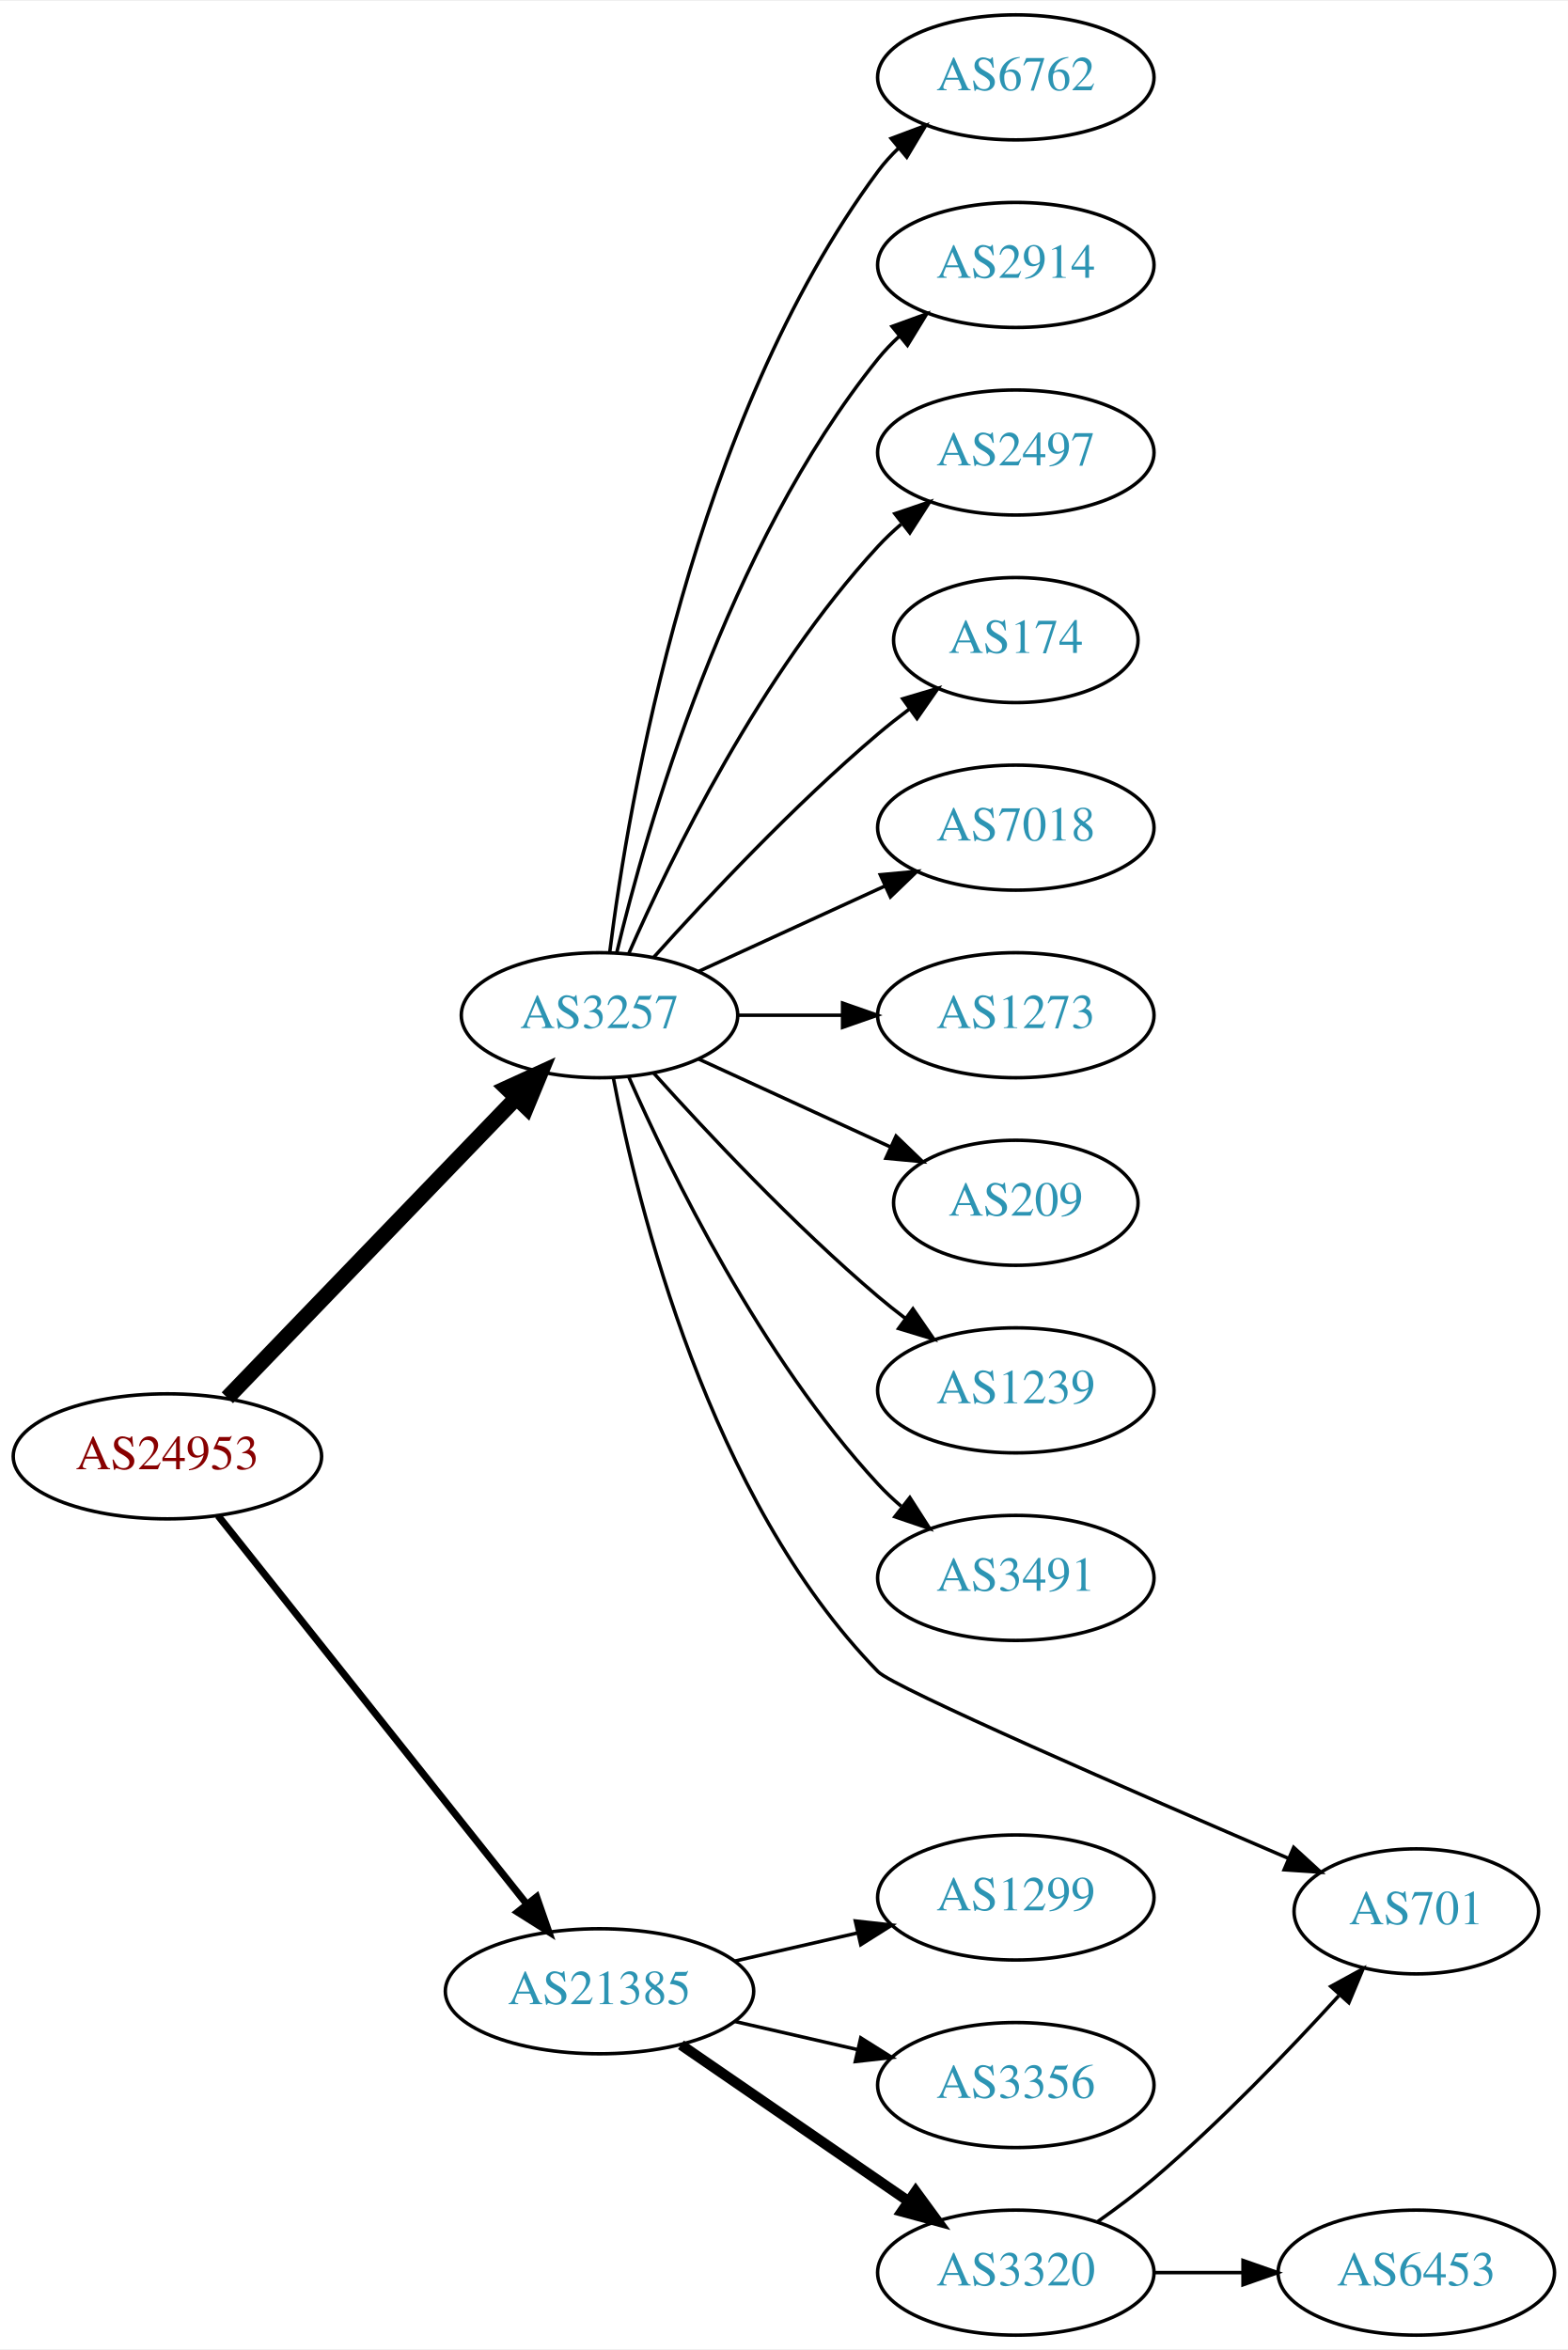
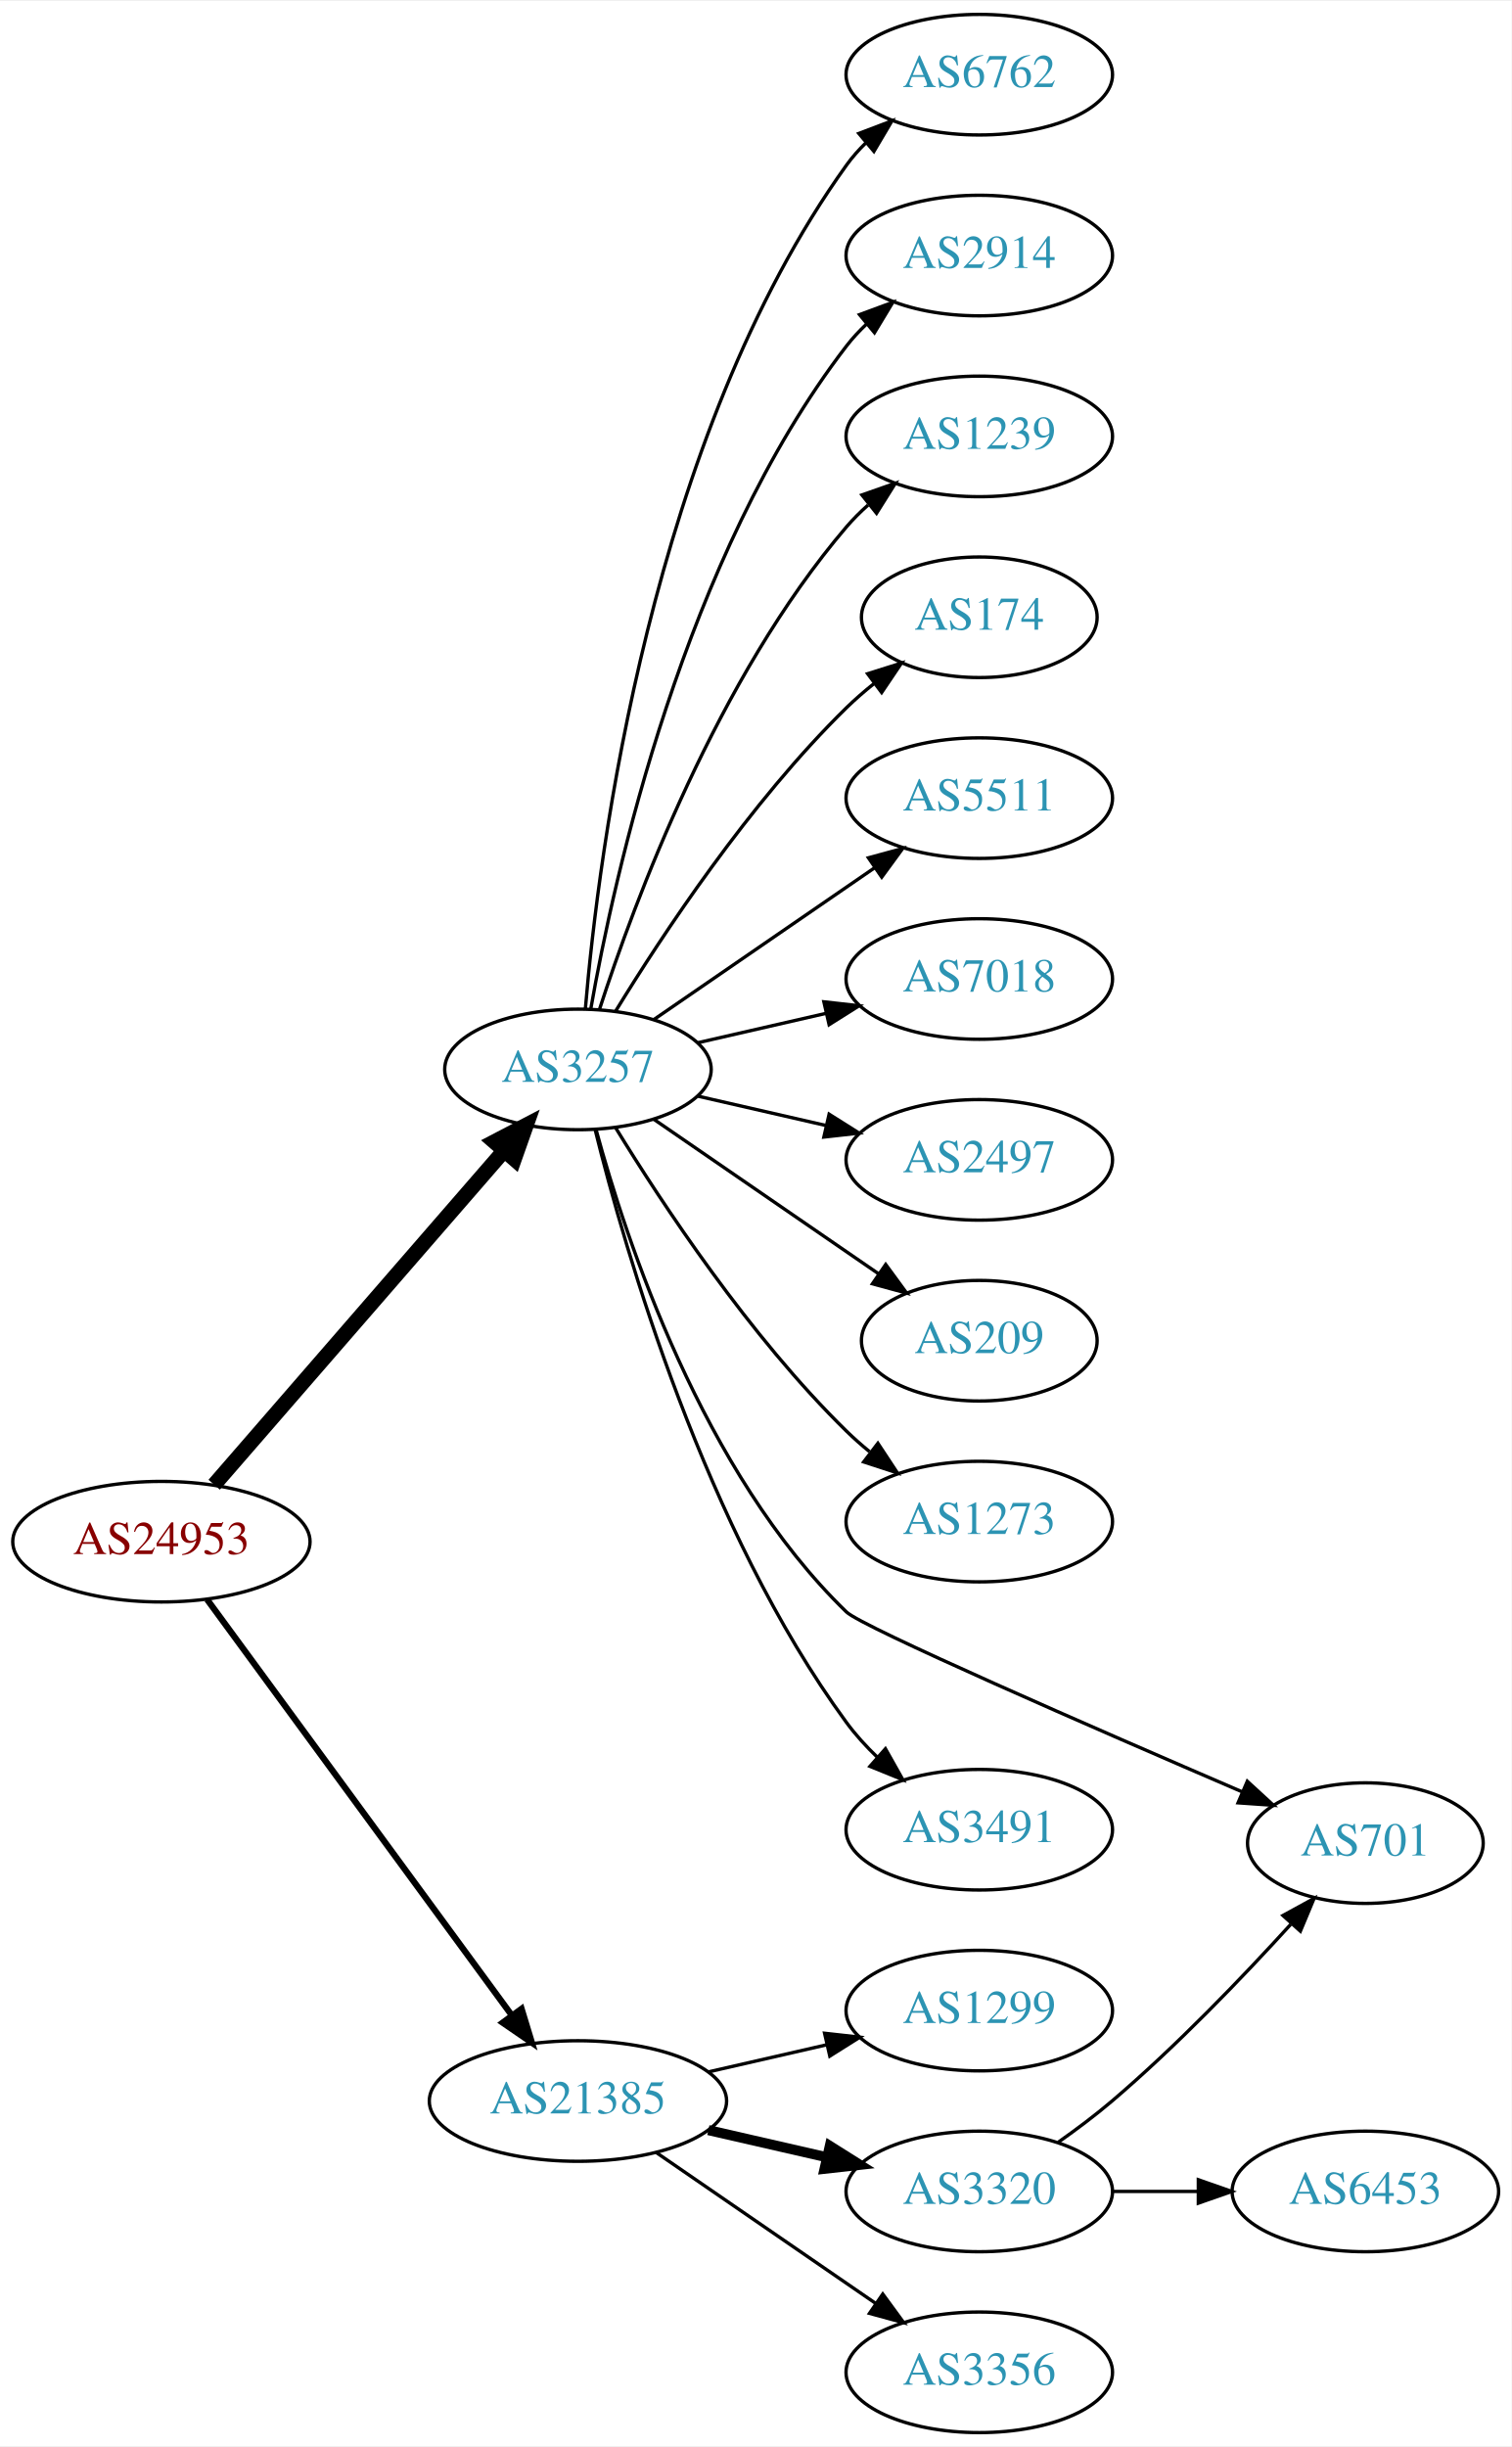
- <svg xmlns="http://www.w3.org/2000/svg" xmlns:xlink="http://www.w3.org/1999/xlink" width="451pt" height="676pt" viewBox="0.00 0.00 451.37 676.00">
-   <g id="graph0" class="graph" transform="scale(1 1) rotate(0) translate(4 672)">
-     <polygon fill="white" stroke="none" points="-4,4 -4,-672 447.37,-672 447.37,4 -4,4" />
+ <svg xmlns="http://www.w3.org/2000/svg" xmlns:xlink="http://www.w3.org/1999/xlink" width="451pt" height="730pt" viewBox="0.00 0.00 451.37 730.00">
+   <g id="graph0" class="graph" transform="scale(1 1) rotate(0) translate(4 726)">
+     <polygon fill="white" stroke="none" points="-4,4 -4,-726 447.37,-726 447.37,4 -4,4" />
    <g id="node1" class="node">
      <g id="a_node1">
        <a xlink:href="/asn/24953" xlink:title="AS24953 ~ AS MACRO: AS-24953 (customers) [AT]">
-           <ellipse fill="#ffffff" stroke="black" cx="44.196" cy="-253" rx="44.393" ry="18" />
-           <text text-anchor="middle" x="44.196" y="-249.3" font-family="Times,serif" font-size="14.00" fill="#880000">AS24953</text>
+           <ellipse fill="#ffffff" stroke="black" cx="44.196" cy="-266" rx="44.393" ry="18" />
+           <text text-anchor="middle" x="44.196" y="-262.3" font-family="Times,serif" font-size="14.00" fill="#880000">AS24953</text>
        </a>
      </g>
    </g>
    <g id="node2" class="node">
      <g id="a_node2">
        <a xlink:href="/asn/3257" xlink:title="AS3257 ~ GTT [DE]">
-           <ellipse fill="#ffffff" stroke="black" cx="168.588" cy="-380" rx="39.794" ry="18" />
-           <text text-anchor="middle" x="168.588" y="-376.3" font-family="Times,serif" font-size="14.00" fill="#2c94b3">AS3257</text>
+           <ellipse fill="#ffffff" stroke="black" cx="168.588" cy="-407" rx="39.794" ry="18" />
+           <text text-anchor="middle" x="168.588" y="-403.3" font-family="Times,serif" font-size="14.00" fill="#2c94b3">AS3257</text>
        </a>
      </g>
    </g>
    <g id="edge1" class="edge">
-       <path fill="none" stroke="black" stroke-width="4.5" d="M61.449,-269.865C82.781,-292 120.353,-330.986 144.595,-356.141" />
-       <polygon fill="black" stroke="black" stroke-width="4.5" points="141.883,-359.001 151.657,-363.469 147.553,-353.536 141.883,-359.001" />
+       <path fill="none" stroke="black" stroke-width="4.5" d="M59.959,-283.008C81.486,-307.807 121.608,-354.029 146.318,-382.496" />
+       <polygon fill="black" stroke="black" stroke-width="4.5" points="143.624,-385.399 153.153,-390.37 149.571,-380.237 143.624,-385.399" />
    </g>
    <g id="node3" class="node">
      <g id="a_node3">
        <a xlink:href="/asn/21385" xlink:title="AS21385 ~ Trusted Network GmbH [DE]">
          <ellipse fill="#ffffff" stroke="black" cx="168.588" cy="-99" rx="44.393" ry="18" />
          <text text-anchor="middle" x="168.588" y="-95.3" font-family="Times,serif" font-size="14.00" fill="#2c94b3">AS21385</text>
        </a>
      </g>
    </g>
    <g id="edge2" class="edge">
-       <path fill="none" stroke="black" stroke-width="2.045" d="M58.762,-235.931C80.358,-208.757 122.666,-155.523 147.693,-124.033" />
-       <polygon fill="black" stroke="black" stroke-width="2.045" points="150.48,-126.152 153.962,-116.146 145,-121.797 150.48,-126.152" />
+       <path fill="none" stroke="black" stroke-width="1.875" d="M57.833,-248.757C79.454,-219.256 123.645,-158.959 148.86,-124.554" />
+       <polygon fill="black" stroke="black" stroke-width="1.875" points="151.748,-126.534 154.836,-116.399 146.102,-122.396 151.748,-126.534" />
    </g>
    <g id="node4" class="node">
      <g id="a_node4">
        <a xlink:href="/asn/6762" xlink:title="AS6762 ~ TELECOM ITALIA SPARKLE S.p.A. [IT]">
-           <ellipse fill="#ffffff" stroke="black" cx="288.431" cy="-650" rx="39.794" ry="18" />
-           <text text-anchor="middle" x="288.431" y="-646.3" font-family="Times,serif" font-size="14.00" fill="#2c94b3">AS6762</text>
+           <ellipse fill="#ffffff" stroke="black" cx="288.431" cy="-704" rx="39.794" ry="18" />
+           <text text-anchor="middle" x="288.431" y="-700.3" font-family="Times,serif" font-size="14.00" fill="#2c94b3">AS6762</text>
        </a>
      </g>
    </g>
    <g id="edge3" class="edge">
-       <path fill="none" stroke="black" d="M171.547,-398.265C176.954,-441.329 195.4,-551.002 248.784,-623 250.521,-625.342 252.523,-627.555 254.682,-629.63" />
-       <polygon fill="black" stroke="black" points="252.556,-632.414 262.475,-636.137 257.042,-627.041 252.556,-632.414" />
+       <path fill="none" stroke="black" d="M170.807,-425.195C174.714,-471.461 190.342,-595.68 248.784,-677 250.486,-679.368 252.462,-681.599 254.604,-683.687" />
+       <polygon fill="black" stroke="black" points="252.46,-686.457 262.364,-690.218 256.967,-681.101 252.46,-686.457" />
    </g>
    <g id="node5" class="node">
      <g id="a_node5">
        <a xlink:href="/asn/2914" xlink:title="AS2914 ~ NTT America, Inc. [US]">
-           <ellipse fill="#ffffff" stroke="black" cx="288.431" cy="-596" rx="39.794" ry="18" />
-           <text text-anchor="middle" x="288.431" y="-592.3" font-family="Times,serif" font-size="14.00" fill="#2c94b3">AS2914</text>
+           <ellipse fill="#ffffff" stroke="black" cx="288.431" cy="-650" rx="39.794" ry="18" />
+           <text text-anchor="middle" x="288.431" y="-646.3" font-family="Times,serif" font-size="14.00" fill="#2c94b3">AS2914</text>
        </a>
      </g>
    </g>
    <g id="edge4" class="edge">
-       <path fill="none" stroke="black" d="M173.515,-397.882C182.073,-433.609 205.222,-515.008 248.784,-569 250.615,-571.269 252.685,-573.43 254.892,-575.468" />
-       <polygon fill="black" stroke="black" points="252.815,-578.291 262.773,-581.906 257.243,-572.869 252.815,-578.291" />
+       <path fill="none" stroke="black" d="M172.406,-424.99C179.334,-464.435 200.291,-560.025 248.784,-623 250.563,-625.31 252.596,-627.5 254.776,-629.559" />
+       <polygon fill="black" stroke="black" points="252.672,-632.361 262.609,-636.036 257.133,-626.966 252.672,-632.361" />
    </g>
    <g id="node6" class="node">
      <g id="a_node6">
-         <a xlink:href="/asn/2497" xlink:title="AS2497 ~ Internet Initiative Japan Inc. [JP]">
-           <ellipse fill="#ffffff" stroke="black" cx="288.431" cy="-542" rx="39.794" ry="18" />
-           <text text-anchor="middle" x="288.431" y="-538.3" font-family="Times,serif" font-size="14.00" fill="#2c94b3">AS2497</text>
+         <a xlink:href="/asn/1239" xlink:title="AS1239 ~ Sprint [US]">
+           <ellipse fill="#ffffff" stroke="black" cx="288.431" cy="-596" rx="39.794" ry="18" />
+           <text text-anchor="middle" x="288.431" y="-592.3" font-family="Times,serif" font-size="14.00" fill="#2c94b3">AS1239</text>
        </a>
      </g>
    </g>
    <g id="edge5" class="edge">
-       <path fill="none" stroke="black" d="M177.004,-397.761C189.072,-425.183 215.044,-478.473 248.784,-515 250.815,-517.198 253.054,-519.319 255.4,-521.34" />
-       <polygon fill="black" stroke="black" points="253.612,-524.386 263.644,-527.794 257.927,-518.874 253.612,-524.386" />
+       <path fill="none" stroke="black" d="M175.035,-424.991C185.349,-456.816 210.212,-523.927 248.784,-569 250.73,-571.274 252.908,-573.449 255.213,-575.507" />
+       <polygon fill="black" stroke="black" points="253.383,-578.524 263.382,-582.027 257.75,-573.053 253.383,-578.524" />
    </g>
    <g id="node7" class="node">
      <g id="a_node7">
        <a xlink:href="/asn/174" xlink:title="AS174 ~ Cogent Communications [US]">
-           <ellipse fill="#ffffff" stroke="black" cx="288.431" cy="-488" rx="35.194" ry="18" />
-           <text text-anchor="middle" x="288.431" y="-484.3" font-family="Times,serif" font-size="14.00" fill="#2c94b3">AS174</text>
+           <ellipse fill="#ffffff" stroke="black" cx="288.431" cy="-542" rx="35.194" ry="18" />
+           <text text-anchor="middle" x="288.431" y="-538.3" font-family="Times,serif" font-size="14.00" fill="#2c94b3">AS174</text>
        </a>
      </g>
    </g>
    <g id="edge6" class="edge">
-       <path fill="none" stroke="black" d="M184.234,-396.725C199.535,-413.765 224.632,-440.523 248.784,-461 251.637,-463.418 254.702,-465.833 257.813,-468.169" />
-       <polygon fill="black" stroke="black" points="255.886,-471.095 266.041,-474.116 259.986,-465.422 255.886,-471.095" />
+       <path fill="none" stroke="black" d="M179.854,-424.44C193.662,-446.991 219.851,-486.722 248.784,-515 251.32,-517.478 254.103,-519.89 256.979,-522.188" />
+       <polygon fill="black" stroke="black" points="255.088,-525.144 265.195,-528.321 259.275,-519.535 255.088,-525.144" />
    </g>
    <g id="node8" class="node">
      <g id="a_node8">
+         <a xlink:href="/asn/5511" xlink:title="AS5511 ~ Orange S.A. [FR]">
+           <ellipse fill="#ffffff" stroke="black" cx="288.431" cy="-488" rx="39.794" ry="18" />
+           <text text-anchor="middle" x="288.431" y="-484.3" font-family="Times,serif" font-size="14.00" fill="#2c94b3">AS5511</text>
+         </a>
+       </g>
+     </g>
+     <g id="edge7" class="edge">
+       <path fill="none" stroke="black" d="M191.202,-421.857C209.691,-434.565 236.505,-452.995 257.134,-467.175" />
+       <polygon fill="black" stroke="black" points="255.331,-470.183 265.555,-472.963 259.296,-464.414 255.331,-470.183" />
+     </g>
+     <g id="node9" class="node">
+       <g id="a_node9">
        <a xlink:href="/asn/7018" xlink:title="AS7018 ~ AT&amp;T Services, Inc. [US]">
          <ellipse fill="#ffffff" stroke="black" cx="288.431" cy="-434" rx="39.794" ry="18" />
          <text text-anchor="middle" x="288.431" y="-430.3" font-family="Times,serif" font-size="14.00" fill="#2c94b3">AS7018</text>
        </a>
      </g>
    </g>
-     <g id="edge7" class="edge">
-       <path fill="none" stroke="black" d="M197.217,-392.661C213.174,-399.973 233.445,-409.261 250.727,-417.181" />
-       <polygon fill="black" stroke="black" points="249.426,-420.435 259.975,-421.419 252.342,-414.071 249.426,-420.435" />
-     </g>
-     <g id="node9" class="node">
-       <g id="a_node9">
-         <a xlink:href="/asn/1273" xlink:title="AS1273 ~ Vodafone Group PLC [EU]">
-           <ellipse fill="#ffffff" stroke="black" cx="288.431" cy="-380" rx="39.794" ry="18" />
-           <text text-anchor="middle" x="288.431" y="-376.3" font-family="Times,serif" font-size="14.00" fill="#2c94b3">AS1273</text>
-         </a>
-       </g>
-     </g>
    <g id="edge8" class="edge">
-       <path fill="none" stroke="black" d="M208.501,-380C218.054,-380 228.404,-380 238.367,-380" />
-       <polygon fill="black" stroke="black" points="238.559,-383.5 248.559,-380 238.559,-376.5 238.559,-383.5" />
+       <path fill="none" stroke="black" d="M204.308,-414.955C216.307,-417.704 229.928,-420.825 242.621,-423.733" />
+       <polygon fill="black" stroke="black" points="242.023,-427.187 252.552,-426.009 243.587,-420.364 242.023,-427.187" />
    </g>
    <g id="node10" class="node">
      <g id="a_node10">
+         <a xlink:href="/asn/2497" xlink:title="AS2497 ~ Internet Initiative Japan Inc. [JP]">
+           <ellipse fill="#ffffff" stroke="black" cx="288.431" cy="-380" rx="39.794" ry="18" />
+           <text text-anchor="middle" x="288.431" y="-376.3" font-family="Times,serif" font-size="14.00" fill="#2c94b3">AS2497</text>
+         </a>
+       </g>
+     </g>
+     <g id="edge9" class="edge">
+       <path fill="none" stroke="black" d="M204.308,-399.045C216.307,-396.296 229.928,-393.175 242.621,-390.267" />
+       <polygon fill="black" stroke="black" points="243.587,-393.636 252.552,-387.991 242.023,-386.813 243.587,-393.636" />
+     </g>
+     <g id="node11" class="node">
+       <g id="a_node11">
        <a xlink:href="/asn/209" xlink:title="AS209 ~ CenturyLink Communications, LLC [US]">
          <ellipse fill="#ffffff" stroke="black" cx="288.431" cy="-326" rx="35.194" ry="18" />
          <text text-anchor="middle" x="288.431" y="-322.3" font-family="Times,serif" font-size="14.00" fill="#2c94b3">AS209</text>
        </a>
      </g>
    </g>
-     <g id="edge9" class="edge">
-       <path fill="none" stroke="black" d="M197.217,-367.339C213.633,-359.817 234.615,-350.202 252.212,-342.139" />
-       <polygon fill="black" stroke="black" points="253.956,-345.189 261.589,-337.842 251.04,-338.826 253.956,-345.189" />
-     </g>
-     <g id="node11" class="node">
-       <g id="a_node11">
-         <a xlink:href="/asn/1239" xlink:title="AS1239 ~ Sprint [US]">
-           <ellipse fill="#ffffff" stroke="black" cx="288.431" cy="-272" rx="39.794" ry="18" />
-           <text text-anchor="middle" x="288.431" y="-268.3" font-family="Times,serif" font-size="14.00" fill="#2c94b3">AS1239</text>
-         </a>
-       </g>
-     </g>
    <g id="edge10" class="edge">
-       <path fill="none" stroke="black" d="M184.234,-363.275C199.535,-346.235 224.632,-319.477 248.784,-299 251.281,-296.883 253.942,-294.768 256.653,-292.707" />
-       <polygon fill="black" stroke="black" points="258.819,-295.459 264.83,-286.734 254.69,-289.806 258.819,-295.459" />
+       <path fill="none" stroke="black" d="M191.202,-392.143C210.04,-379.195 237.519,-360.307 258.295,-346.027" />
+       <polygon fill="black" stroke="black" points="260.486,-348.768 266.744,-340.219 256.52,-342.999 260.486,-348.768" />
    </g>
    <g id="node12" class="node">
      <g id="a_node12">
-         <a xlink:href="/asn/3491" xlink:title="AS3491 ~ PCCW Global, Inc. [US]">
-           <ellipse fill="#ffffff" stroke="black" cx="288.431" cy="-218" rx="39.794" ry="18" />
-           <text text-anchor="middle" x="288.431" y="-214.3" font-family="Times,serif" font-size="14.00" fill="#2c94b3">AS3491</text>
+         <a xlink:href="/asn/1273" xlink:title="AS1273 ~ Vodafone Group PLC [EU]">
+           <ellipse fill="#ffffff" stroke="black" cx="288.431" cy="-272" rx="39.794" ry="18" />
+           <text text-anchor="middle" x="288.431" y="-268.3" font-family="Times,serif" font-size="14.00" fill="#2c94b3">AS1273</text>
        </a>
      </g>
    </g>
    <g id="edge11" class="edge">
-       <path fill="none" stroke="black" d="M177.004,-362.239C189.072,-334.817 215.044,-281.527 248.784,-245 250.815,-242.802 253.054,-240.681 255.4,-238.66" />
-       <polygon fill="black" stroke="black" points="257.927,-241.126 263.644,-232.206 253.612,-235.614 257.927,-241.126" />
+       <path fill="none" stroke="black" d="M179.854,-389.56C193.662,-367.009 219.851,-327.278 248.784,-299 250.924,-296.908 253.242,-294.863 255.642,-292.894" />
+       <polygon fill="black" stroke="black" points="258.152,-295.382 263.983,-286.536 253.908,-289.815 258.152,-295.382" />
    </g>
    <g id="node13" class="node">
      <g id="a_node13">
        <a xlink:href="/asn/701" xlink:title="AS701 ~ UUNET [US]">
-           <ellipse fill="#ffffff" stroke="black" cx="403.724" cy="-122" rx="35.194" ry="18" />
-           <text text-anchor="middle" x="403.724" y="-118.3" font-family="Times,serif" font-size="14.00" fill="#2c94b3">AS701</text>
+           <ellipse fill="#ffffff" stroke="black" cx="403.724" cy="-176" rx="35.194" ry="18" />
+           <text text-anchor="middle" x="403.724" y="-172.3" font-family="Times,serif" font-size="14.00" fill="#2c94b3">AS701</text>
        </a>
      </g>
    </g>
    <g id="edge12" class="edge">
-       <path fill="none" stroke="black" d="M172.575,-361.945C179.534,-325.183 200.087,-240.909 248.784,-191 253.238,-186.435 322.924,-156.128 366.993,-137.229" />
-       <polygon fill="black" stroke="black" points="368.429,-140.422 376.244,-133.268 365.674,-133.987 368.429,-140.422" />
+       <path fill="none" stroke="black" d="M174,-389.012C182.874,-356.288 205.805,-286.571 248.784,-245 253.369,-240.566 323.007,-210.211 367.033,-191.269" />
+       <polygon fill="black" stroke="black" points="368.469,-194.462 376.275,-187.299 365.705,-188.03 368.469,-194.462" />
    </g>
    <g id="node14" class="node">
      <g id="a_node14">
+         <a xlink:href="/asn/3491" xlink:title="AS3491 ~ PCCW Global, Inc. [US]">
+           <ellipse fill="#ffffff" stroke="black" cx="288.431" cy="-180" rx="39.794" ry="18" />
+           <text text-anchor="middle" x="288.431" y="-176.3" font-family="Times,serif" font-size="14.00" fill="#2c94b3">AS3491</text>
+         </a>
+       </g>
+     </g>
+     <g id="edge13" class="edge">
+       <path fill="none" stroke="black" d="M173.691,-389.129C182.638,-352.956 206.555,-269.616 248.784,-212 251.464,-208.344 254.65,-204.853 258.027,-201.61" />
+       <polygon fill="black" stroke="black" points="260.41,-204.175 265.602,-194.939 255.784,-198.922 260.41,-204.175" />
+     </g>
+     <g id="node15" class="node">
+       <g id="a_node15">
        <a xlink:href="/asn/1299" xlink:title="AS1299 ~ Telia Carrier [EU]">
          <ellipse fill="#ffffff" stroke="black" cx="288.431" cy="-126" rx="39.794" ry="18" />
          <text text-anchor="middle" x="288.431" y="-122.3" font-family="Times,serif" font-size="14.00" fill="#2c94b3">AS1299</text>
        </a>
      </g>
    </g>
-     <g id="edge13" class="edge">
+     <g id="edge14" class="edge">
      <path fill="none" stroke="black" d="M207.523,-107.692C218.764,-110.267 231.176,-113.111 242.799,-115.774" />
      <polygon fill="black" stroke="black" points="242.232,-119.235 252.761,-118.057 243.795,-112.412 242.232,-119.235" />
-     </g>
-     <g id="node15" class="node">
-       <g id="a_node15">
-         <a xlink:href="/asn/3356" xlink:title="AS3356 ~ Level 3 Parent, LLC [US]">
-           <ellipse fill="#ffffff" stroke="black" cx="288.431" cy="-72" rx="39.794" ry="18" />
-           <text text-anchor="middle" x="288.431" y="-68.3" font-family="Times,serif" font-size="14.00" fill="#2c94b3">AS3356</text>
-         </a>
-       </g>
-     </g>
-     <g id="edge14" class="edge">
-       <path fill="none" stroke="black" d="M207.523,-90.308C218.764,-87.733 231.176,-84.889 242.799,-82.226" />
-       <polygon fill="black" stroke="black" points="243.795,-85.588 252.761,-79.944 242.232,-78.765 243.795,-85.588" />
    </g>
    <g id="node16" class="node">
      <g id="a_node16">
        <a xlink:href="/asn/3320" xlink:title="AS3320 ~ DTAG [DE]">
-           <ellipse fill="#ffffff" stroke="black" cx="288.431" cy="-18" rx="39.794" ry="18" />
-           <text text-anchor="middle" x="288.431" y="-14.3" font-family="Times,serif" font-size="14.00" fill="#2c94b3">AS3320</text>
+           <ellipse fill="#ffffff" stroke="black" cx="288.431" cy="-72" rx="39.794" ry="18" />
+           <text text-anchor="middle" x="288.431" y="-68.3" font-family="Times,serif" font-size="14.00" fill="#2c94b3">AS3320</text>
        </a>
      </g>
    </g>
    <g id="edge15" class="edge">
-       <path fill="none" stroke="black" stroke-width="3" d="M192.031,-83.574C210.612,-70.802 237.173,-52.545 257.553,-38.537" />
-       <polygon fill="black" stroke="black" stroke-width="3" points="259.609,-41.371 265.867,-32.822 255.643,-35.602 259.609,-41.371" />
-     </g>
-     <g id="edge17" class="edge">
-       <path fill="none" stroke="black" d="M312.045,-32.718C317.448,-36.526 323.092,-40.755 328.077,-45 347.271,-61.343 367.043,-81.938 381.412,-97.716" />
-       <polygon fill="black" stroke="black" points="379.11,-100.39 388.402,-105.479 384.312,-95.706 379.11,-100.39" />
+       <path fill="none" stroke="black" stroke-width="3" d="M207.523,-90.308C218.764,-87.733 231.176,-84.889 242.799,-82.226" />
+       <polygon fill="black" stroke="black" stroke-width="3" points="243.795,-85.588 252.761,-79.944 242.232,-78.765 243.795,-85.588" />
    </g>
    <g id="node17" class="node">
      <g id="a_node17">
+         <a xlink:href="/asn/3356" xlink:title="AS3356 ~ Level 3 Parent, LLC [US]">
+           <ellipse fill="#ffffff" stroke="black" cx="288.431" cy="-18" rx="39.794" ry="18" />
+           <text text-anchor="middle" x="288.431" y="-14.3" font-family="Times,serif" font-size="14.00" fill="#2c94b3">AS3356</text>
+         </a>
+       </g>
+     </g>
+     <g id="edge16" class="edge">
+       <path fill="none" stroke="black" d="M192.031,-83.574C210.612,-70.802 237.173,-52.545 257.553,-38.537" />
+       <polygon fill="black" stroke="black" points="259.609,-41.371 265.867,-32.822 255.643,-35.602 259.609,-41.371" />
+     </g>
+     <g id="edge18" class="edge">
+       <path fill="none" stroke="black" d="M312.045,-86.719C317.448,-90.526 323.092,-94.755 328.077,-99 347.271,-115.343 367.043,-135.938 381.412,-151.716" />
+       <polygon fill="black" stroke="black" points="379.11,-154.39 388.402,-159.479 384.312,-149.706 379.11,-154.39" />
+     </g>
+     <g id="node18" class="node">
+       <g id="a_node18">
        <a xlink:href="/asn/6453" xlink:title="AS6453 ~ TATA COMMUNICATIONS (AMERICA) INC [US]">
-           <ellipse fill="#ffffff" stroke="black" cx="403.724" cy="-18" rx="39.794" ry="18" />
-           <text text-anchor="middle" x="403.724" y="-14.3" font-family="Times,serif" font-size="14.00" fill="#2c94b3">AS6453</text>
-         </a>
-       </g>
-     </g>
-     <g id="edge16" class="edge">
-       <path fill="none" stroke="black" d="M328.103,-18C336.306,-18 345.07,-18 353.602,-18" />
-       <polygon fill="black" stroke="black" points="353.841,-21.5 363.841,-18 353.841,-14.5 353.841,-21.5" />
+           <ellipse fill="#ffffff" stroke="black" cx="403.724" cy="-72" rx="39.794" ry="18" />
+           <text text-anchor="middle" x="403.724" y="-68.3" font-family="Times,serif" font-size="14.00" fill="#2c94b3">AS6453</text>
+         </a>
+       </g>
+     </g>
+     <g id="edge17" class="edge">
+       <path fill="none" stroke="black" d="M328.103,-72C336.306,-72 345.07,-72 353.602,-72" />
+       <polygon fill="black" stroke="black" points="353.841,-75.5 363.841,-72 353.841,-68.5 353.841,-75.5" />
    </g>
  </g>
</svg>
